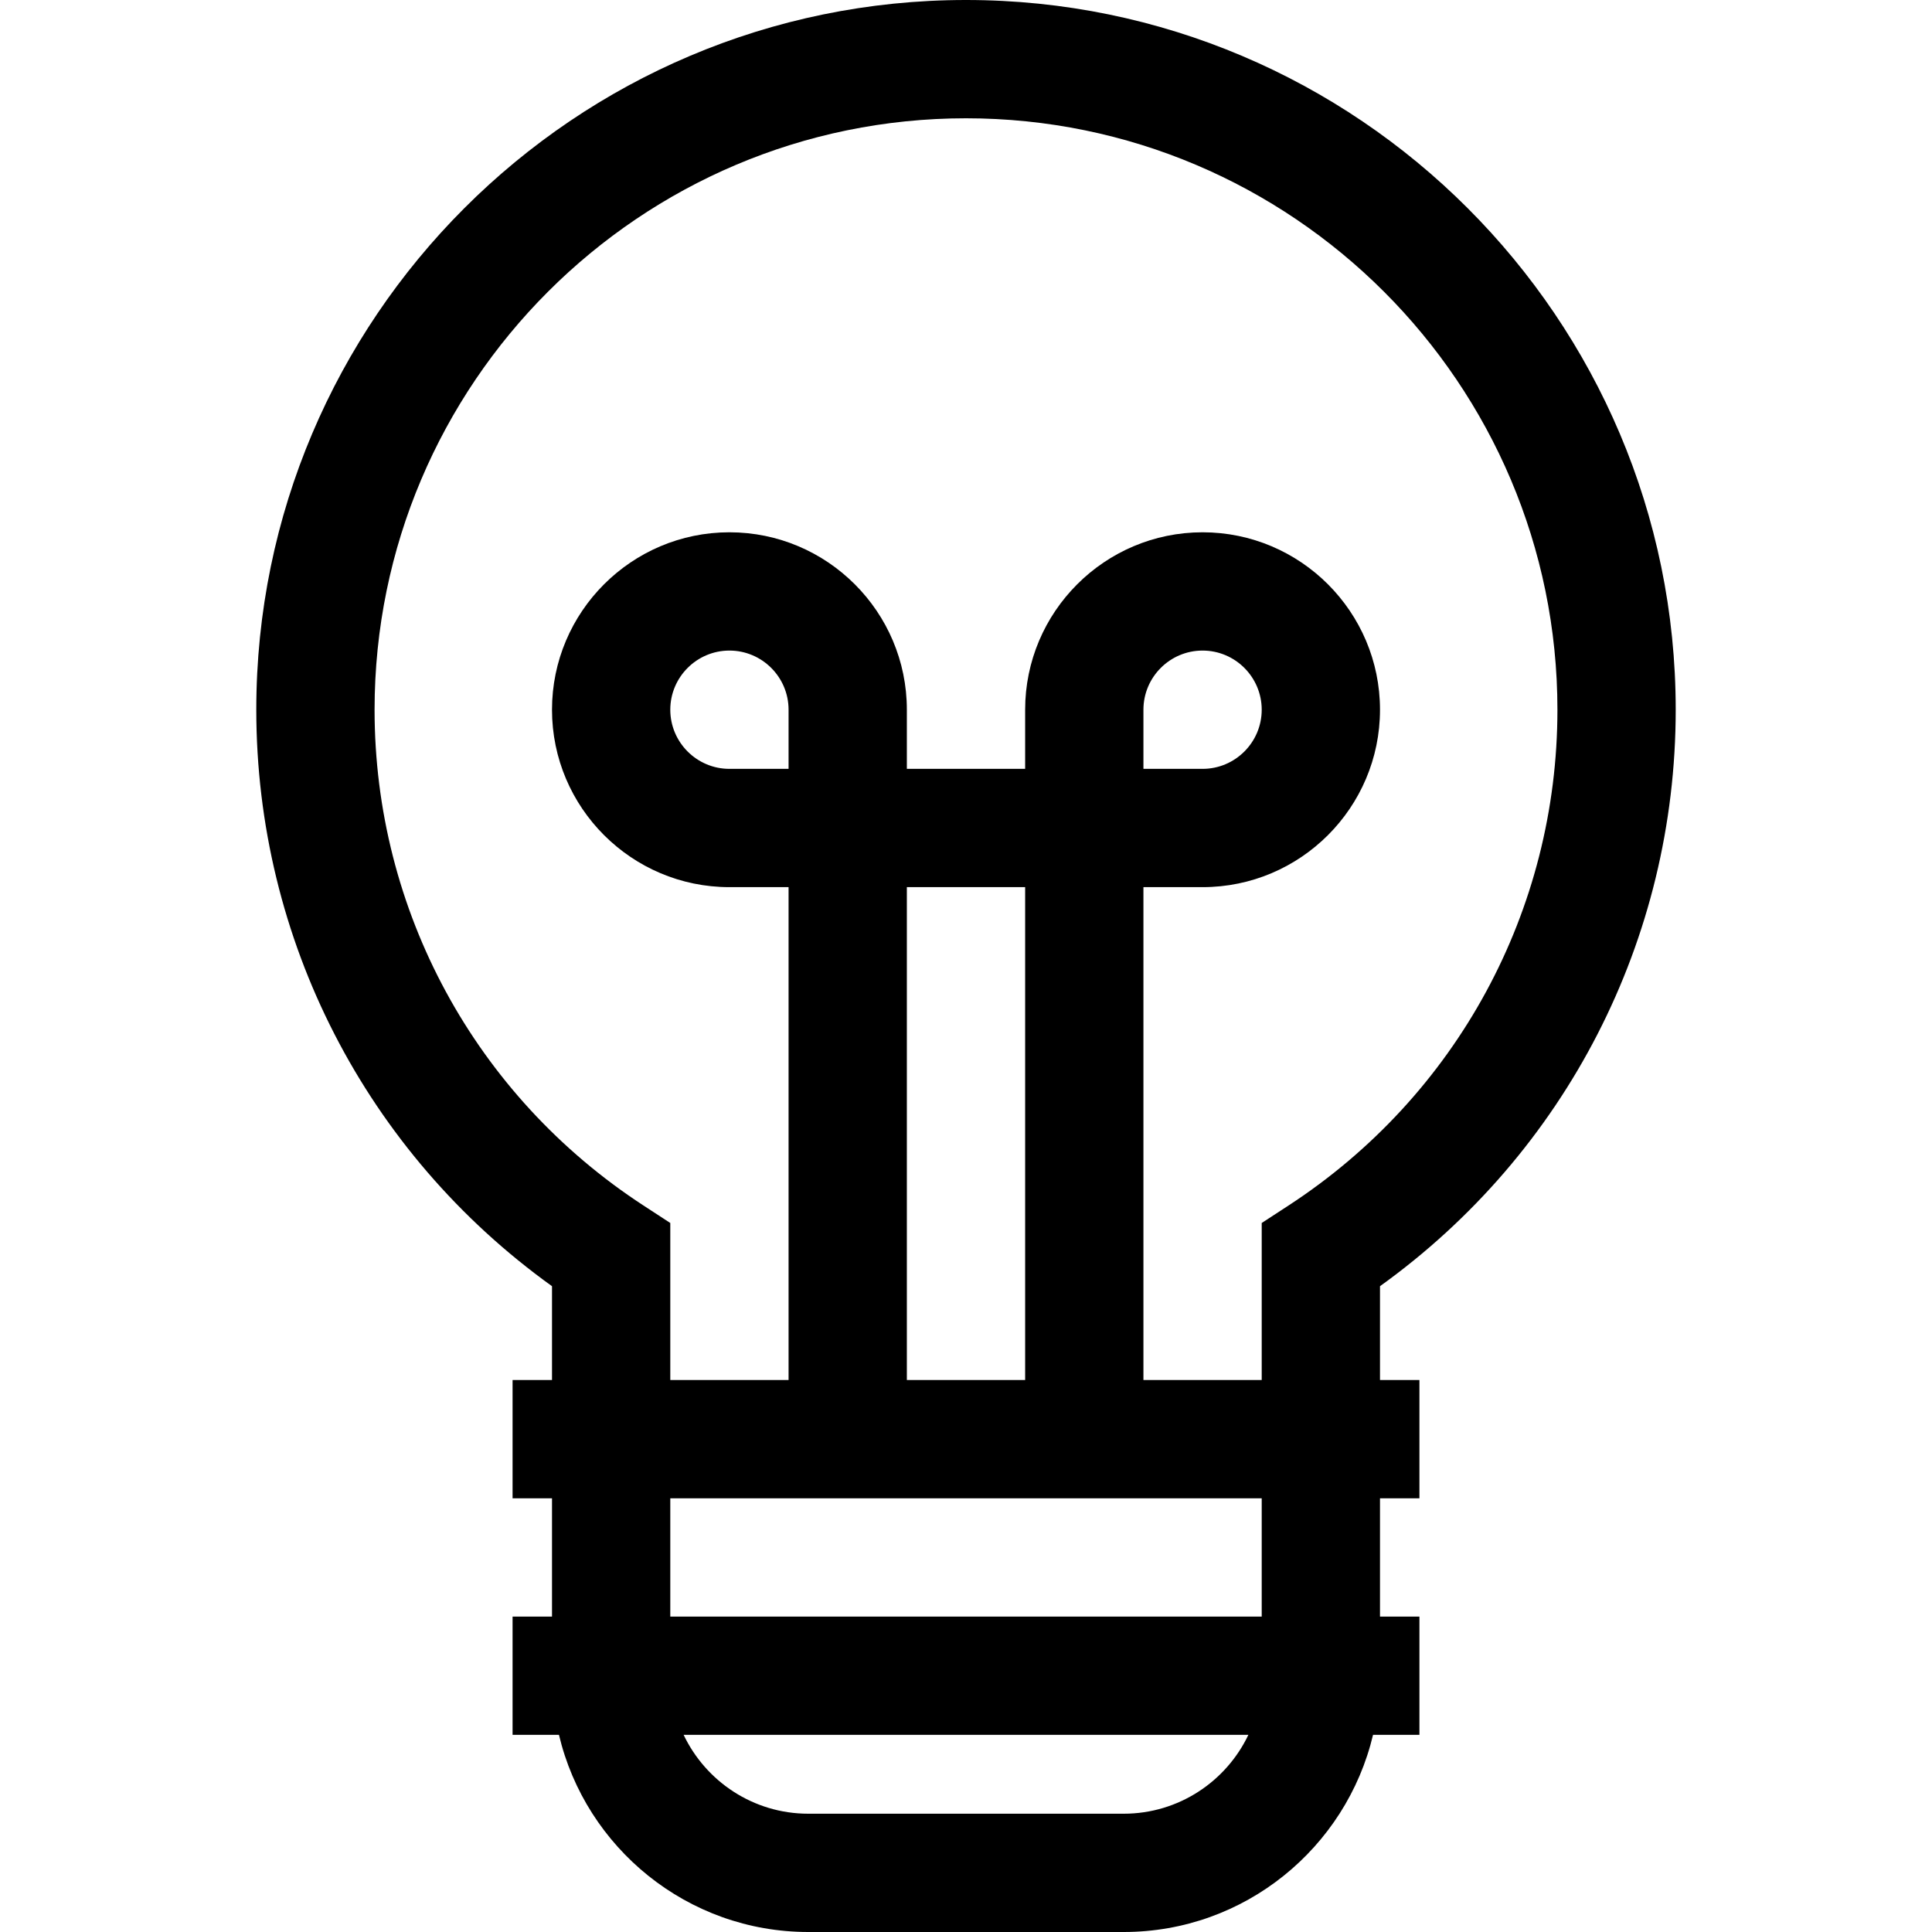
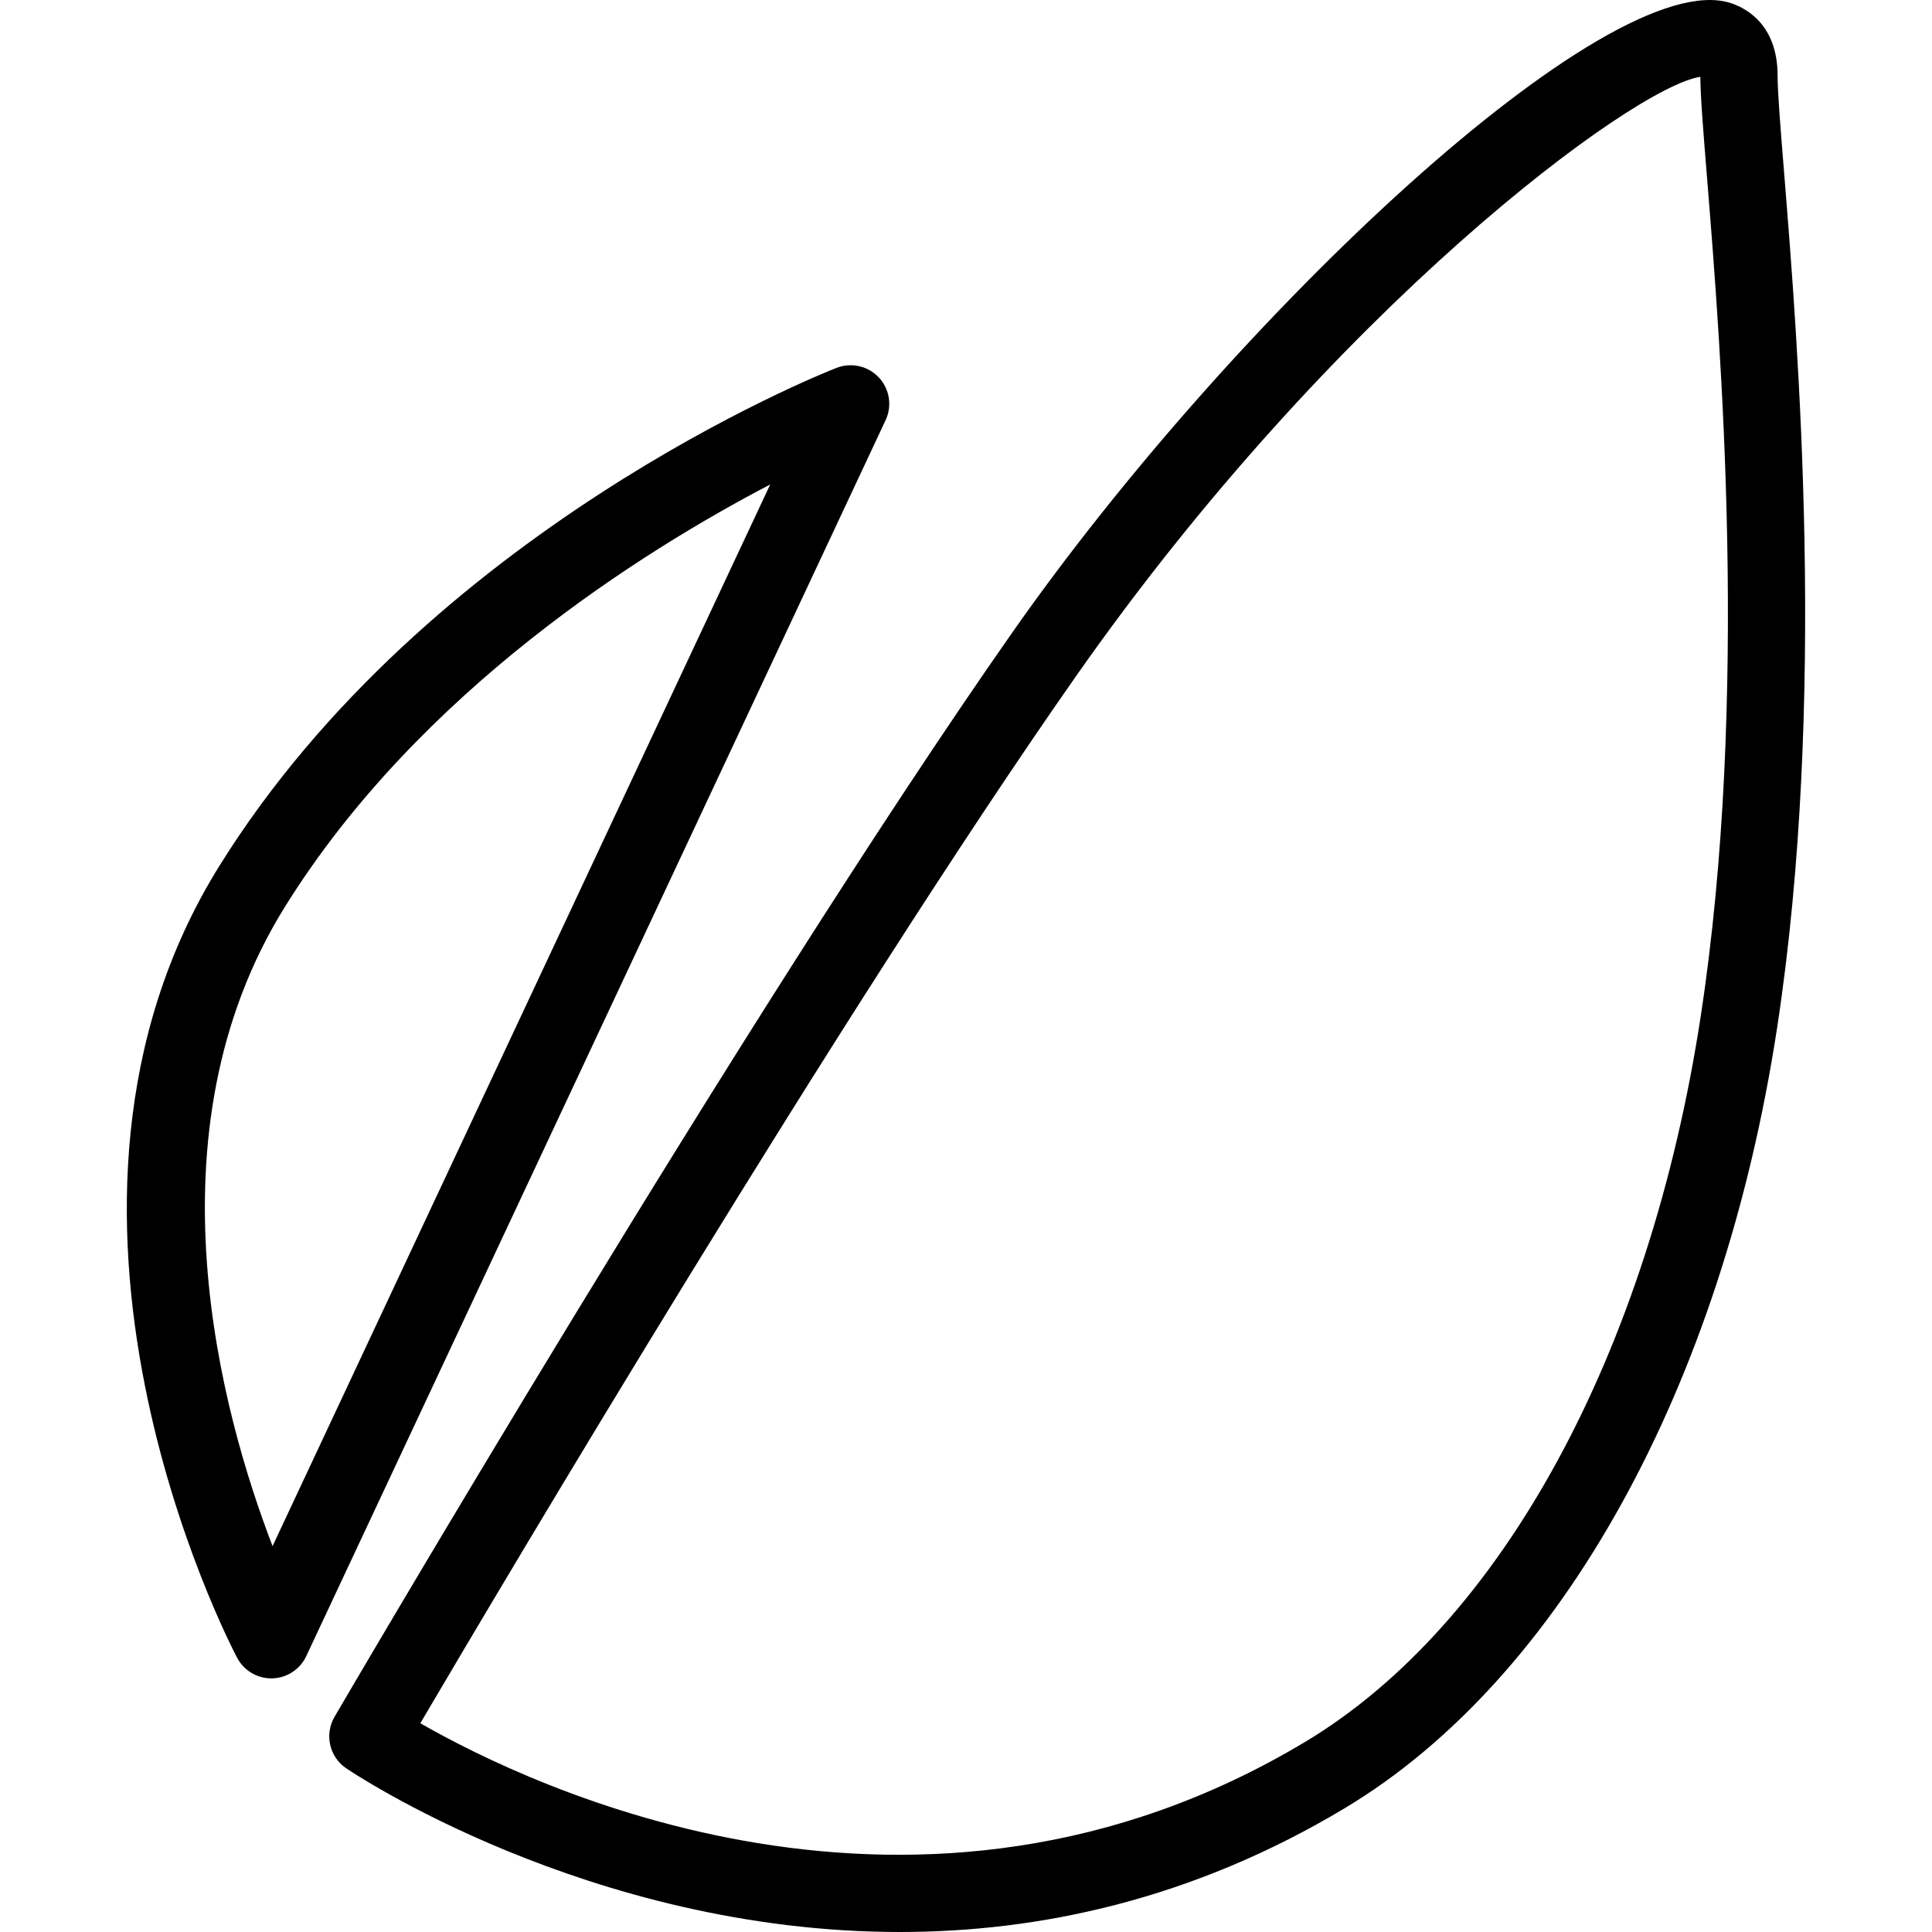
- <svg xmlns="http://www.w3.org/2000/svg" version="1.1" id="Layer_1" x="0px" y="0px" viewBox="0 0 490 490" style="enable-background:new 0 0 490 490;" xml:space="preserve">
-   <g id="XMLID_937_">
+ <svg xmlns="http://www.w3.org/2000/svg" version="1.1" id="Capa_1" x="0px" y="0px" viewBox="0 0 50.023 50.023" style="enable-background:new 0 0 50.023 50.023;" xml:space="preserve">
+   <g>
    <g>
-       <path d="M425,180C425,80.748,344.252,0,245,0S65,80.748,65,180c0,58.312,27.883,112.367,75,146.208V350h-10v30h10v30h-10v30    h11.766c6.792,28.631,32.556,50,63.234,50h80c30.677,0,56.442-21.369,63.234-50H360v-30h-10v-30h10v-30h-10v-23.792    C397.117,292.367,425,238.312,425,180z M285,460h-80c-13.934,0-25.989-8.186-31.616-20h143.232    C310.988,451.814,298.934,460,285,460z M320,410H170v-30h150V410z M200,195h-15c-8.271,0-15-6.729-15-15s6.729-15,15-15    s15,6.729,15,15V195z M230,350V225h30v125H230z M326.807,305.739L320,310.178V350h-30V225h15c24.813,0,45-20.187,45-45    s-20.187-45-45-45s-45,20.187-45,45v15h-30v-15c0-24.813-20.187-45-45-45s-45,20.187-45,45s20.187,45,45,45h15v125h-30v-39.822    l-6.807-4.439C120.493,277.895,95,230.89,95,180c0-82.71,67.29-150,150-150s150,67.29,150,150    C395,230.889,369.507,277.895,326.807,305.739z M290,195v-15c0-8.271,6.729-15,15-15s15,6.729,15,15s-6.729,15-15,15H290z" />
+       <path d="M22.754,9.773c-0.28-0.299-0.712-0.395-1.095-0.248c-0.43,0.168-10.586,4.221-15.984,12.903    c-5.524,8.884,0.217,20.023,0.464,20.494c0.173,0.329,0.515,0.534,0.885,0.534c0.007,0,0.015,0,0.023,0    c0.379-0.009,0.721-0.231,0.882-0.575l15-32C23.104,10.51,23.034,10.071,22.754,9.773z M7.057,40.032    C5.741,36.608,3.73,29.346,7.374,23.484c3.488-5.609,9.291-9.229,12.568-10.94L7.057,40.032z" />
+       <path d="M46.193,4.461c-0.094-1.16-0.168-2.077-0.168-2.504c0-1.35-0.856-1.765-1.225-1.881    c-3.165-1.002-12.872,8.132-18.595,16.308C19.262,26.302,8.766,44.272,8.661,44.453c-0.263,0.451-0.135,1.029,0.295,1.326    c0.088,0.062,6.267,4.244,14.343,4.244c3.589,0,7.555-0.827,11.525-3.209c5.586-3.352,9.769-10.906,11.189-20.206    C47.303,18.157,46.553,8.906,46.193,4.461z M44.036,26.305c-1.331,8.719-5.159,15.745-10.241,18.794    c-10.028,6.016-20.072,1.149-22.912-0.481c2.161-3.674,10.924-18.464,16.961-27.088C34.533,7.975,42.296,2.243,44.025,1.989    c0.003,0.514,0.076,1.407,0.175,2.634C44.554,8.993,45.291,18.086,44.036,26.305z" />
    </g>
  </g>
  <g>
</g>
  <g>
</g>
  <g>
</g>
  <g>
</g>
  <g>
</g>
  <g>
</g>
  <g>
</g>
  <g>
</g>
  <g>
</g>
  <g>
</g>
  <g>
</g>
  <g>
</g>
  <g>
</g>
  <g>
</g>
  <g>
</g>
</svg>
